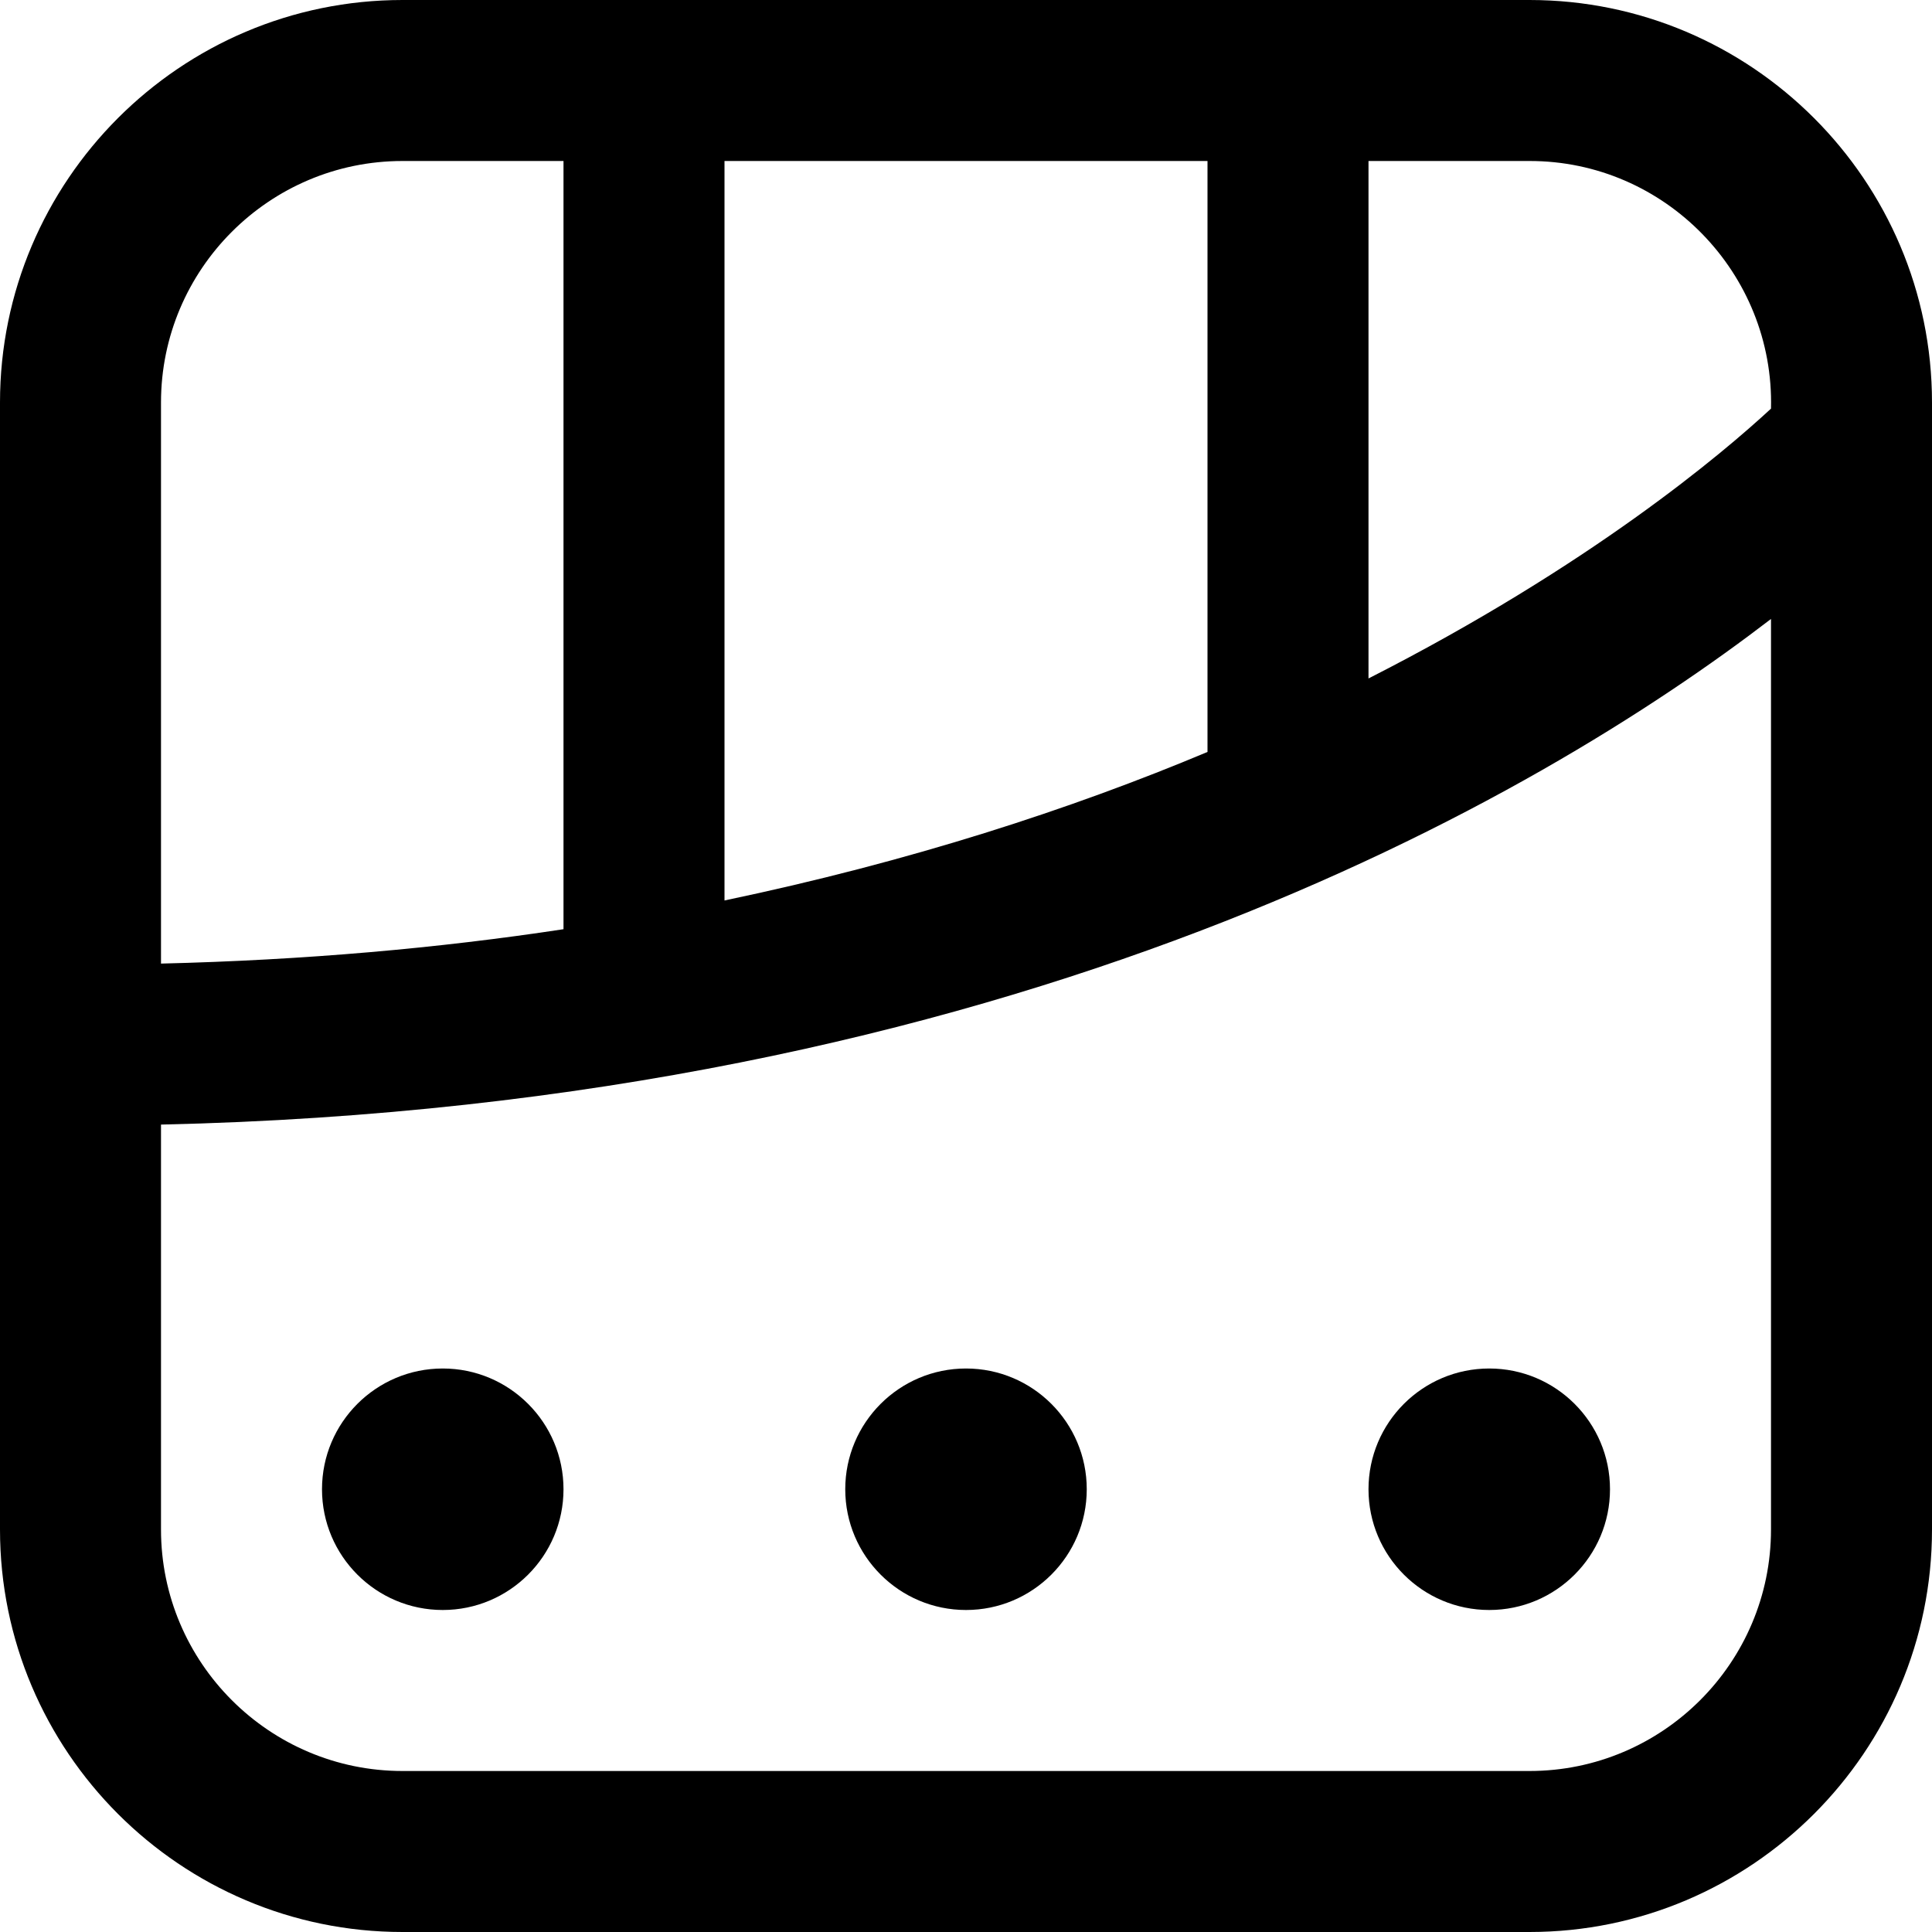
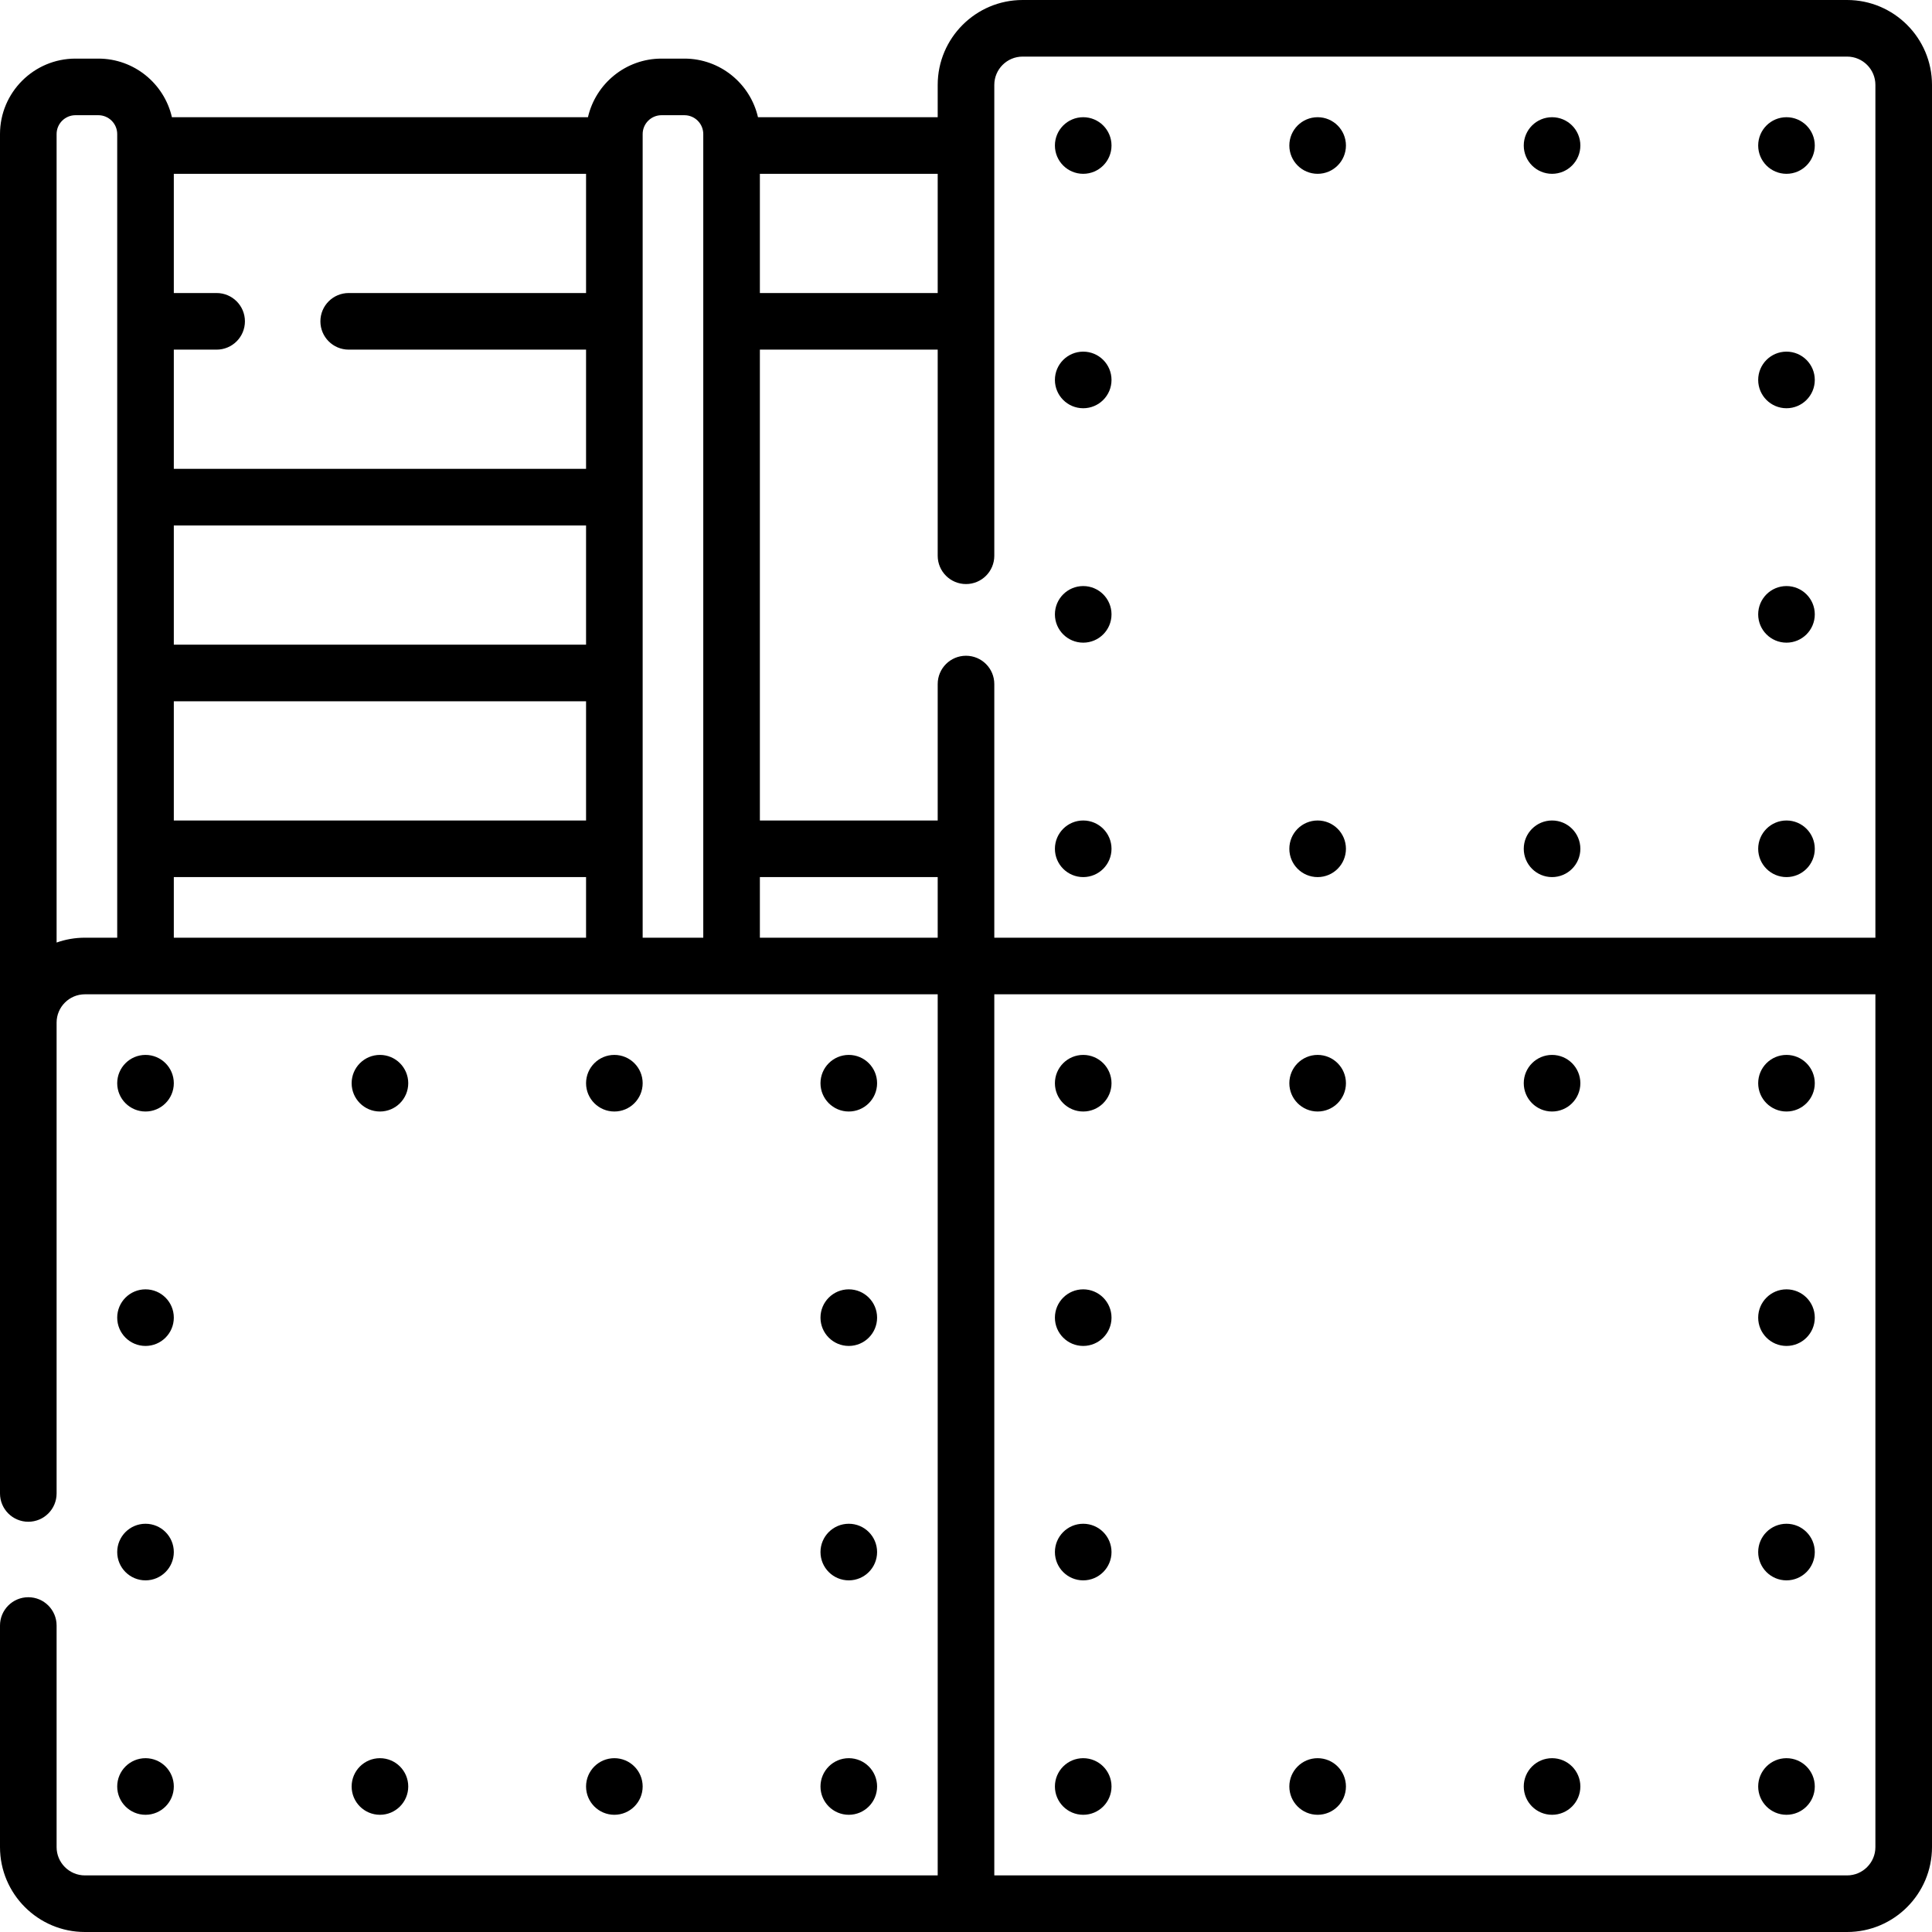
- <svg xmlns="http://www.w3.org/2000/svg" id="Layer_1" viewBox="0 0 24 24" data-name="Layer 1">
-   <path d="m19 0h-14c-2.757 0-5 2.243-5 5v14c0 2.757 2.243 5 5 5h14c2.757 0 5-2.243 5-5v-14c0-2.757-2.243-5-5-5zm-10 2h6v7.341c-1.695.711-3.693 1.362-6 1.845zm-7 3c0-1.654 1.346-3 3-3h2v9.543c-1.546.235-3.212.384-5 .427zm20 14c0 1.654-1.346 3-3 3h-14c-1.654 0-3-1.346-3-3v-5.03c10.601-.236 17.127-4.076 20-6.281v11.312zm0-13.924c-.598.554-2.241 1.948-5 3.352v-6.428h2c1.682-.002 3.042 1.395 3 3.076zm-11.5 13.424c0-.828.672-1.5 1.5-1.5s1.5.672 1.5 1.5-.672 1.5-1.5 1.5-1.5-.672-1.5-1.5zm6.5 0c0-.828.672-1.5 1.5-1.5s1.5.672 1.5 1.5-.672 1.5-1.5 1.5-1.5-.672-1.5-1.5zm-13 0c0-.828.672-1.5 1.5-1.5s1.5.672 1.5 1.5-.672 1.5-1.5 1.5-1.5-.672-1.5-1.5z" />
+ <svg xmlns="http://www.w3.org/2000/svg" id="Capa_1" enable-background="new 0 0 512 512" height="512" viewBox="0 0 512 512" width="512">
+   <g>
+     <circle cx="473.438" cy="224.938" r="7.5" />
+     <circle cx="473.438" cy="162.812" r="7.5" />
+     <circle cx="473.438" cy="100.688" r="7.5" />
+     <circle cx="287.062" cy="162.812" r="7.5" />
+     <circle cx="287.062" cy="100.688" r="7.5" />
+     <circle cx="473.438" cy="38.562" r="7.5" />
+     <circle cx="411.312" cy="224.938" r="7.5" />
+     <circle cx="349.188" cy="224.938" r="7.5" />
+     <circle cx="287.062" cy="224.938" r="7.5" />
+     <circle cx="411.312" cy="38.562" r="7.5" />
+     <circle cx="349.188" cy="38.562" r="7.5" />
+     <circle cx="287.062" cy="38.562" r="7.5" />
+     <circle cx="473.438" cy="473.438" r="7.5" />
+     <circle cx="473.438" cy="411.312" r="7.5" />
+     <circle cx="473.438" cy="349.188" r="7.5" />
+     <circle cx="287.062" cy="411.312" r="7.5" />
+     <circle cx="287.062" cy="349.188" r="7.5" />
+     <circle cx="473.438" cy="287.062" r="7.5" />
+     <circle cx="411.312" cy="473.438" r="7.5" />
+     <circle cx="349.188" cy="473.438" r="7.5" />
+     <circle cx="287.062" cy="473.438" r="7.5" />
+     <circle cx="411.312" cy="287.062" r="7.5" />
+     <circle cx="349.188" cy="287.062" r="7.5" />
+     <circle cx="287.062" cy="287.062" r="7.5" />
+     <path d="m489.5 0h-218.5c-12.407 0-22.5 10.094-22.5 22.5v8.562h-47.628c-2.035-8.884-10.004-15.531-19.497-15.531h-6.062c-9.492 0-17.461 6.647-19.497 15.531h-110.257c-2.035-8.884-10.004-15.531-19.497-15.531h-6.062c-11.028 0-20 8.972-20 20v360.25c0 4.143 3.358 7.5 7.5 7.5s7.5-3.357 7.5-7.5v-124.781c0-4.136 3.364-7.5 7.5-7.5h226v233.5h-226c-4.136 0-7.5-3.364-7.5-7.5v-58.719c0-4.143-3.358-7.5-7.5-7.5s-7.5 3.357-7.5 7.5v58.719c0 12.406 10.093 22.5 22.5 22.5h467c12.407 0 22.5-10.094 22.5-22.5v-467c0-12.406-10.093-22.5-22.5-22.5zm-226 22.5c0-4.136 3.364-7.5 7.5-7.5h218.5c4.136 0 7.5 3.364 7.5 7.5v226h-233.5v-67.219c0-4.143-3.358-7.5-7.5-7.5s-7.5 3.357-7.5 7.5v36.156h-47.125v-124.781h47.125v54.625c0 4.143 3.358 7.5 7.5 7.5s7.5-3.357 7.5-7.5zm-62.125 209.938h47.125v16.062h-47.125zm47.125-154.782h-47.125v-31.594h47.125zm-78.188-42.125c0-2.757 2.243-5 5-5h6.062c2.757 0 5 2.243 5 5v212.969h-16.062zm-15 135.313h-109.25v-31.594h109.25zm-109.25 15h109.25v31.594h-109.25zm109.25-108.188h-62.904c-4.142 0-7.5 3.357-7.5 7.5s3.358 7.5 7.5 7.5h62.904v31.594h-109.25v-31.594h11.346c4.142 0 7.5-3.357 7.5-7.5s-3.358-7.5-7.5-7.5h-11.346v-31.594h109.25zm-109.25 154.782h109.25v16.062h-109.25zm-31.062 17.347v-214.254c0-2.757 2.243-5 5-5h6.062c2.757 0 5 2.243 5 5v212.969h-8.562c-2.629 0-5.153.453-7.5 1.285zm474.5 247.215h-226v-233.5h233.5v226c0 4.136-3.364 7.5-7.5 7.5z" />
+     <circle cx="224.938" cy="473.438" r="7.5" />
+     <circle cx="224.938" cy="411.312" r="7.5" />
+     <circle cx="224.938" cy="349.188" r="7.5" />
+     <circle cx="38.562" cy="411.312" r="7.5" />
+     <circle cx="38.562" cy="349.188" r="7.5" />
+     <circle cx="224.938" cy="287.062" r="7.5" />
+     <circle cx="162.812" cy="473.438" r="7.5" />
+     <circle cx="100.688" cy="473.438" r="7.5" />
+     <circle cx="38.562" cy="473.438" r="7.5" />
+     <circle cx="162.812" cy="287.062" r="7.5" />
+     <circle cx="100.688" cy="287.062" r="7.5" />
+     <circle cx="38.562" cy="287.062" r="7.5" />
+   </g>
</svg>
